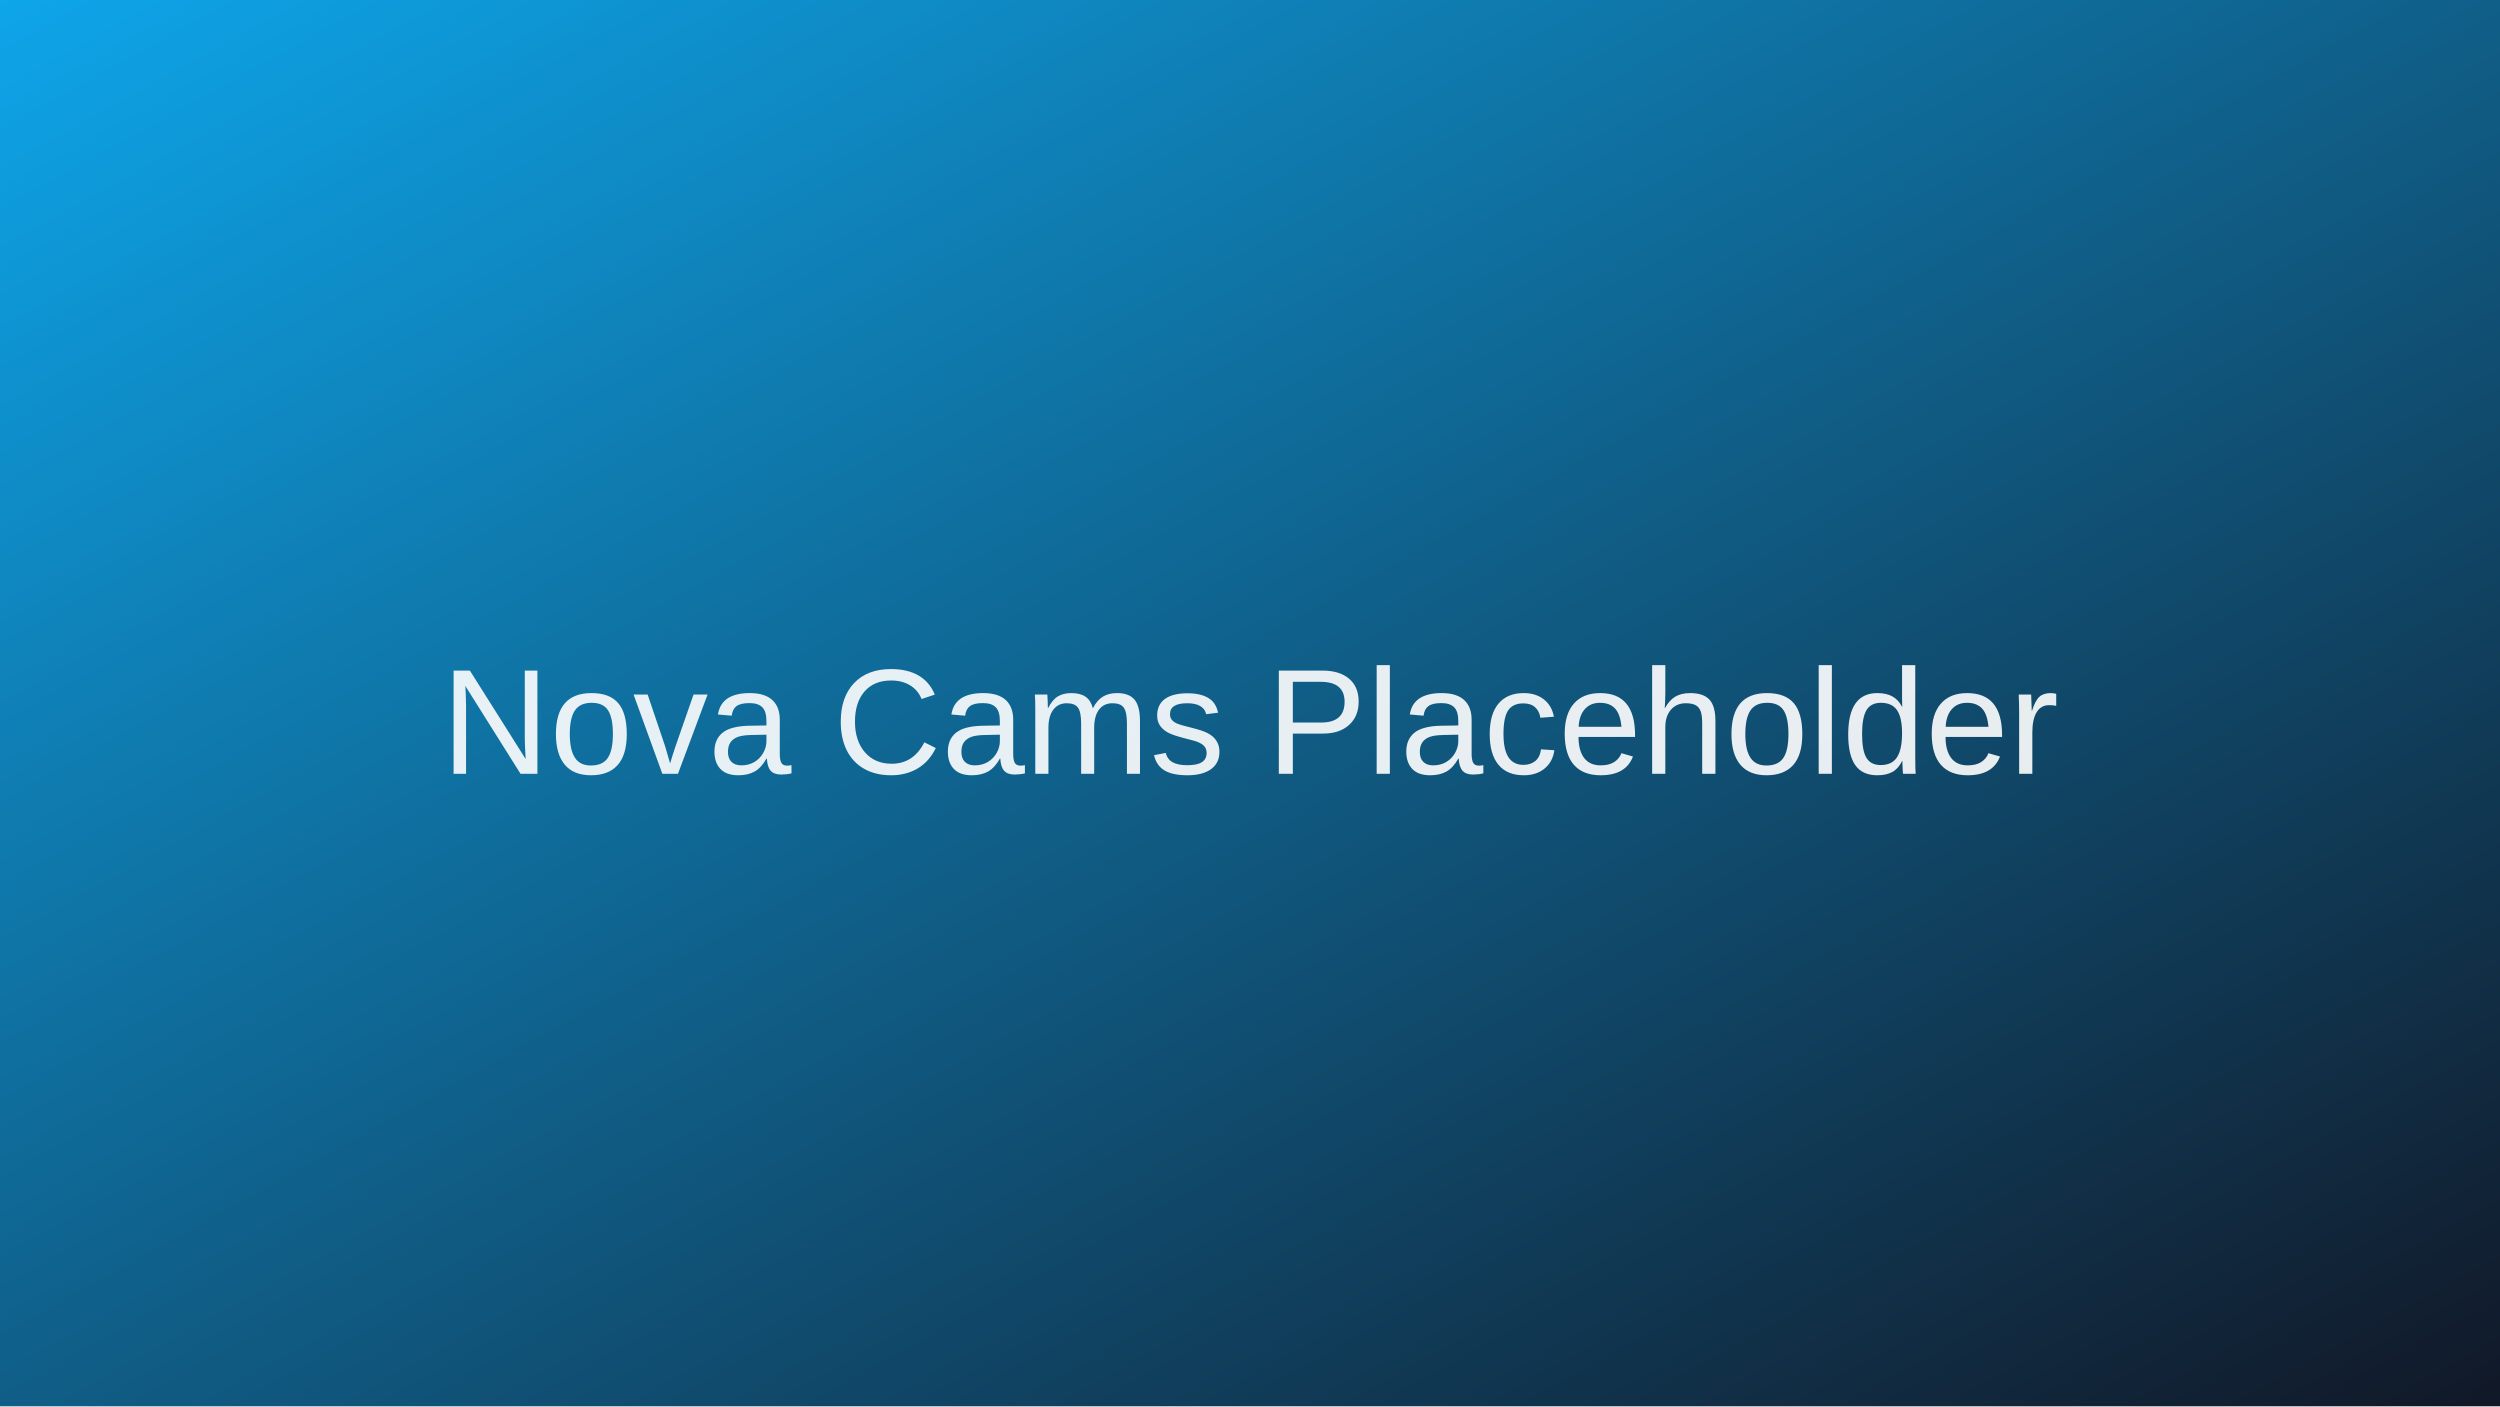
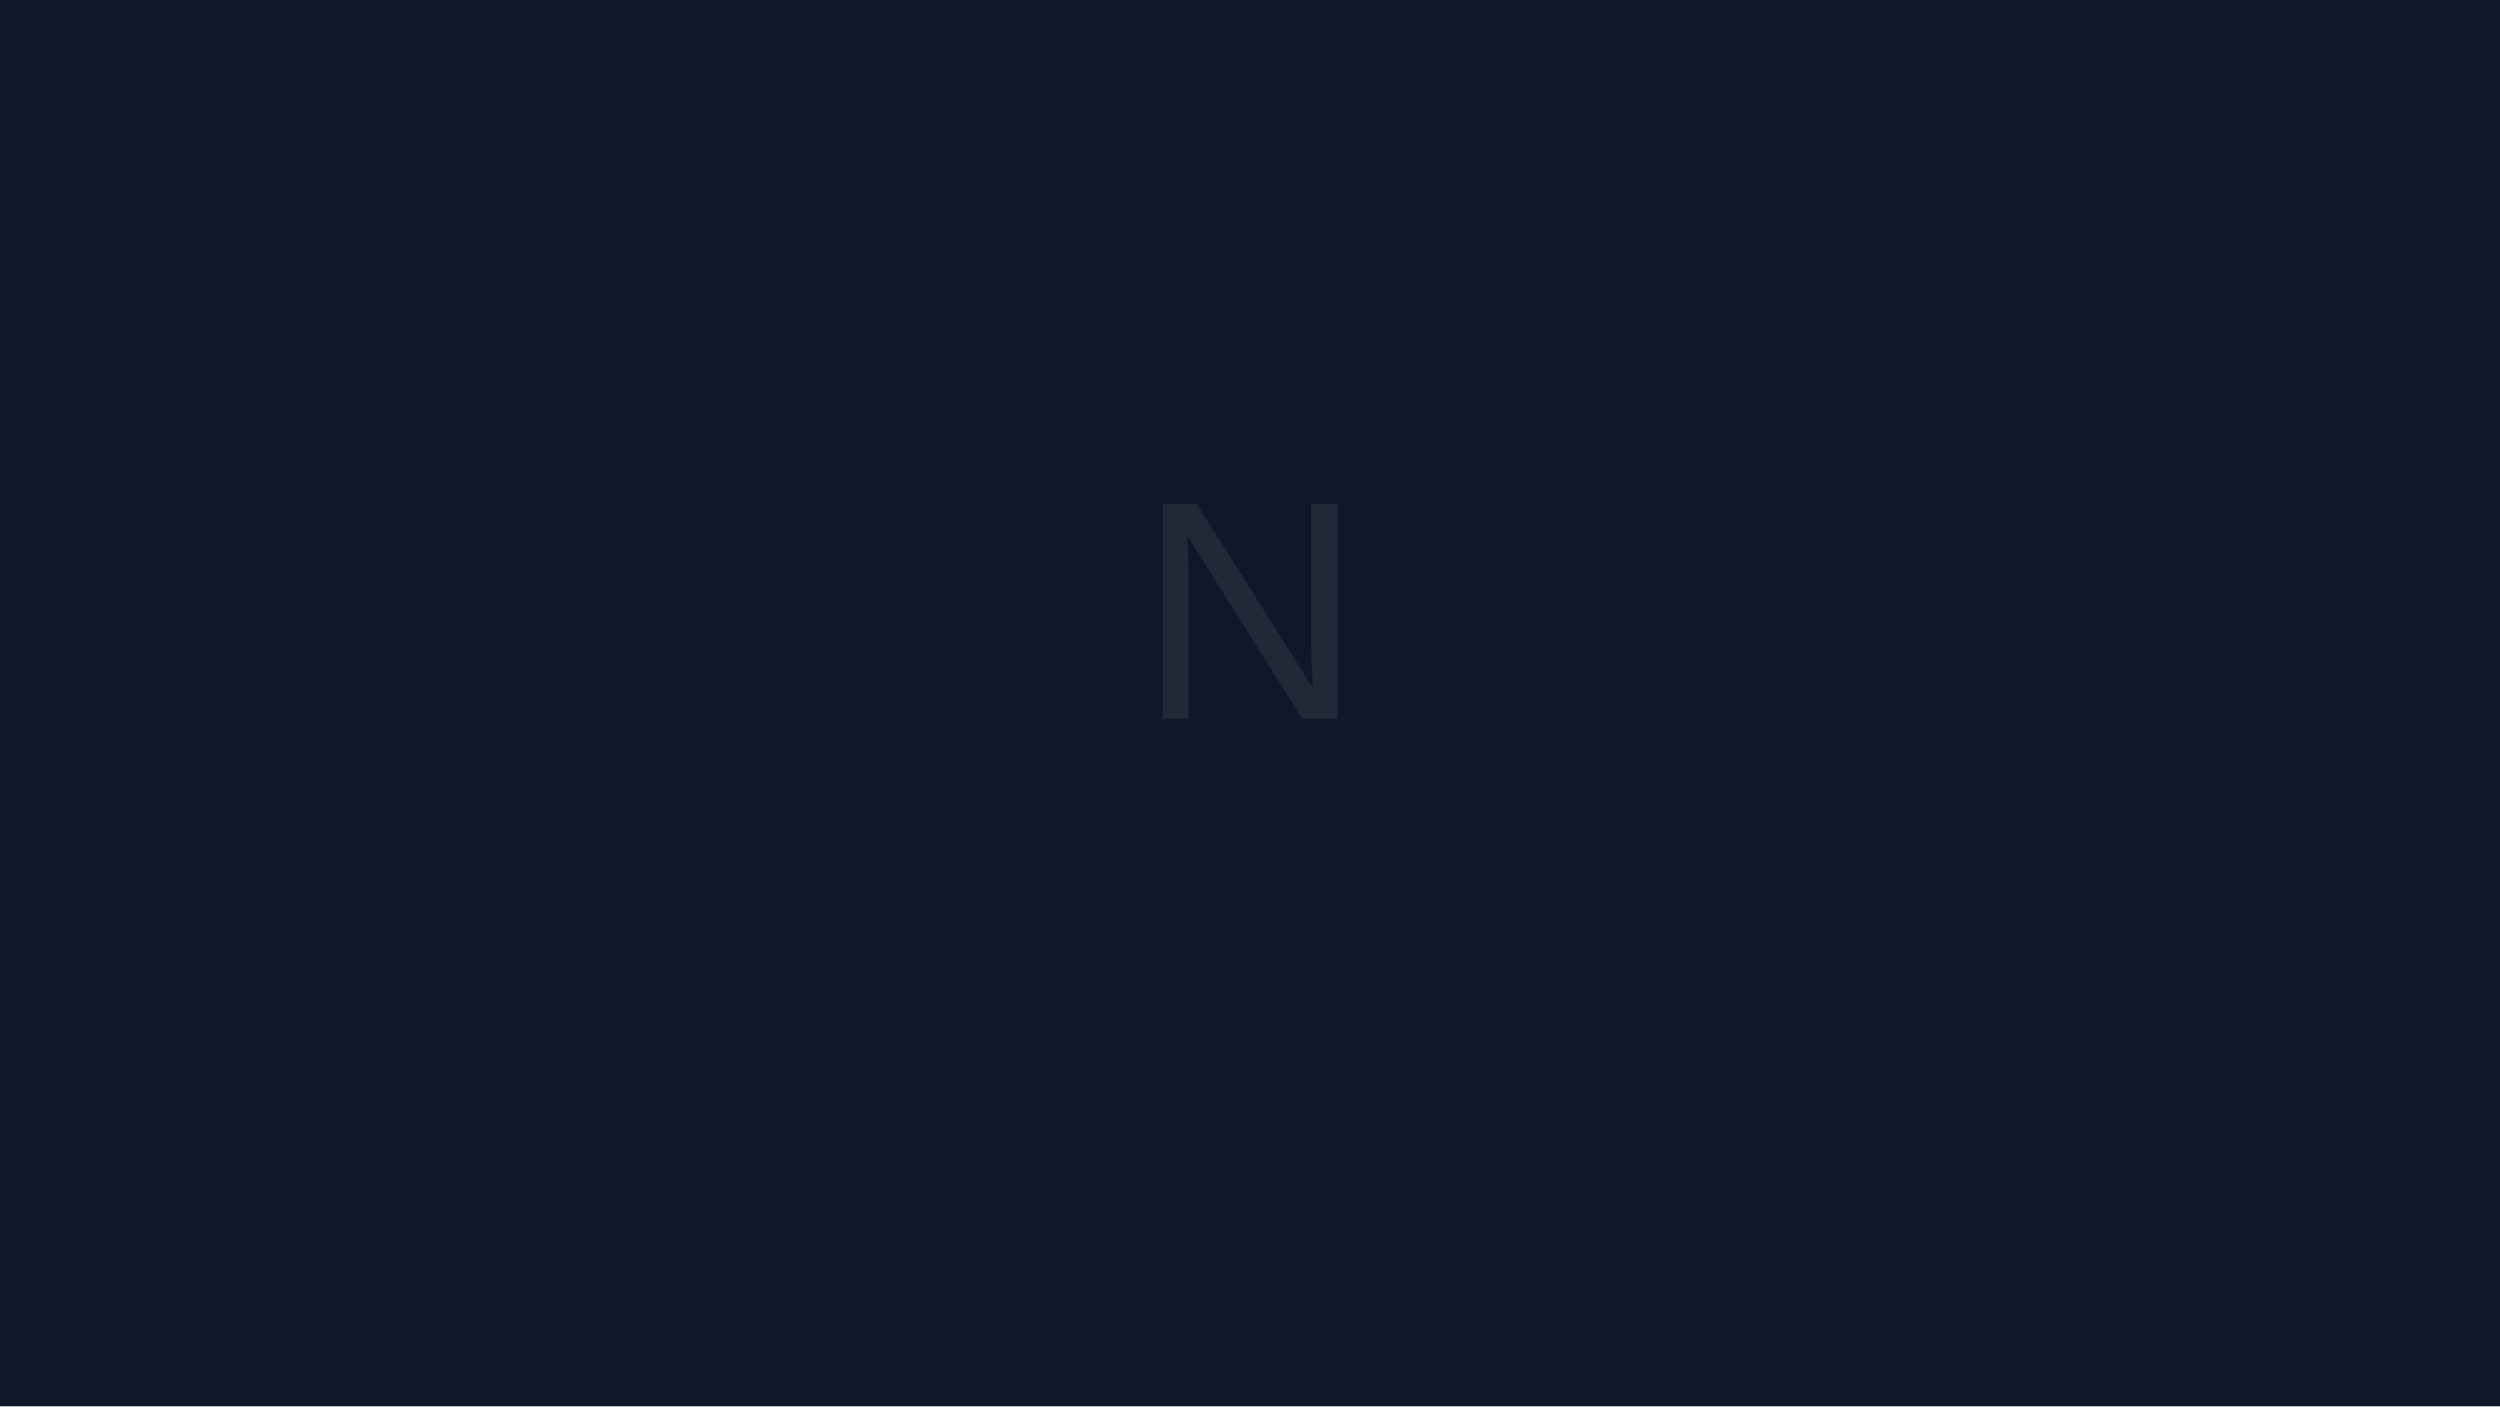
- <svg xmlns="http://www.w3.org/2000/svg" viewBox="0 0 800 450">
-   <defs>
-     <linearGradient id="g" x1="0" y1="0" x2="1" y2="1">
-       <stop offset="0" stop-color="#0ea5e9" />
-       <stop offset="1" stop-color="#111827" />
-     </linearGradient>
-   </defs>
-   <rect width="800" height="450" fill="url(#g)" />
-   <text x="50%" y="52%" dominant-baseline="middle" text-anchor="middle" font-size="48" font-family="Arial" fill="white" opacity="0.9">Nova Cams Placeholder</text>
+ <svg xmlns="http://www.w3.org/2000/svg" width="1600" height="900">
+   <rect width="1600" height="900" fill="#0f172a" />
+   <text x="800" y="460" text-anchor="middle" font-size="200" fill="#1f2937" font-family="Arial">N</text>
</svg>
